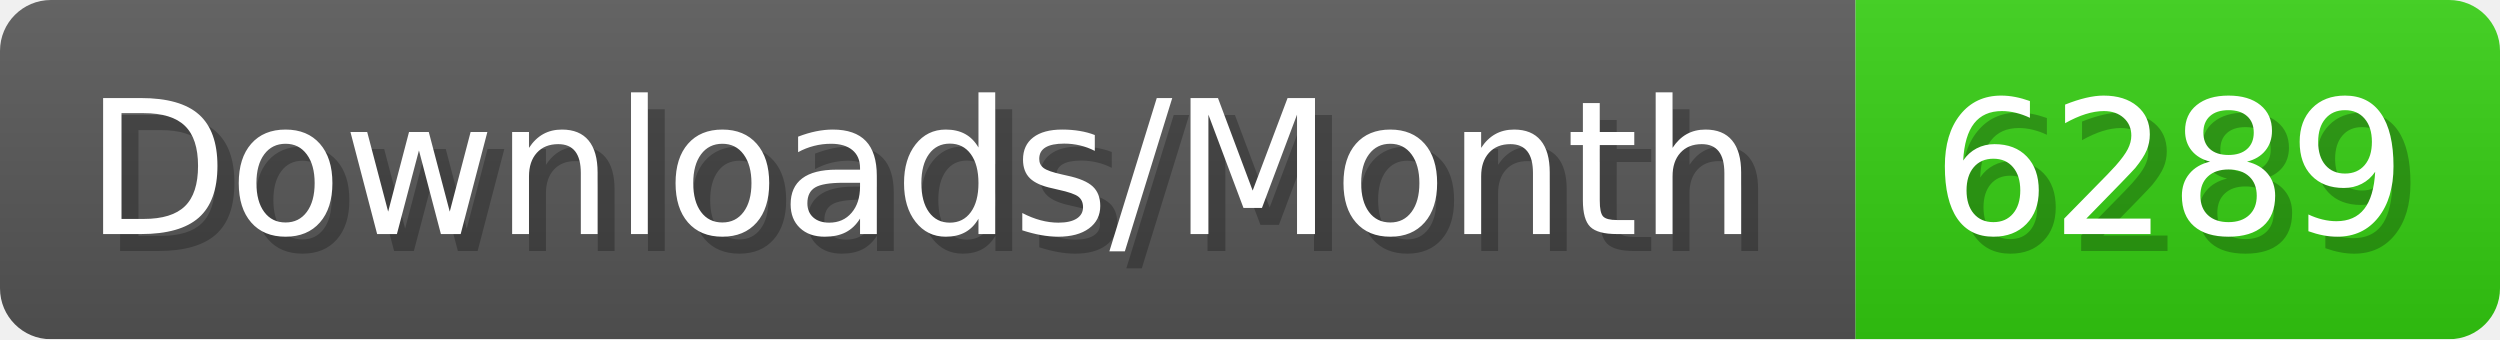
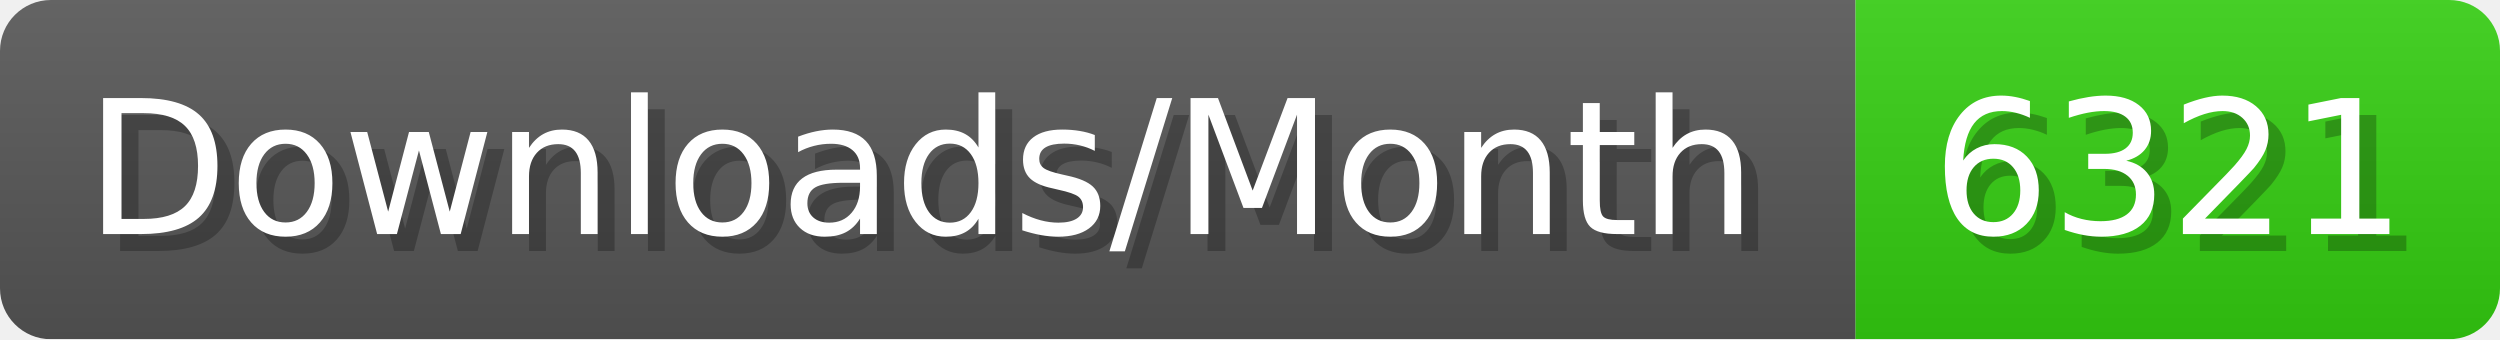
- <svg xmlns="http://www.w3.org/2000/svg" width="147.4" height="20" viewBox="0 0 1474 200" role="img" aria-label="Downloads/Month: 6289">
+ <svg xmlns="http://www.w3.org/2000/svg" width="147.4" height="20" viewBox="0 0 1474 200" role="img" aria-label="Downloads/Month: 6321">
  <linearGradient id="YlXUI" x2="0" y2="100%">
    <stop offset="0" stop-opacity=".1" stop-color="#EEE" />
    <stop offset="1" stop-opacity=".1" />
  </linearGradient>
  <mask id="JHhop">
    <rect width="1474" height="200" rx="30" fill="#FFF" />
  </mask>
  <g mask="url(#JHhop)">
    <rect width="1094" height="200" fill="#555" />
    <rect width="380" height="200" fill="#3C1" x="1094" />
    <rect width="1474" height="200" fill="url(#YlXUI)" />
  </g>
  <g aria-hidden="true" fill="#fff" text-anchor="start" font-family="Verdana,DejaVu Sans,sans-serif" font-size="110">
    <text x="60" y="148" textLength="994" fill="#000" opacity="0.25">Downloads/Month</text>
    <text x="50" y="138" textLength="994">Downloads/Month</text>
-     <text x="1149" y="148" textLength="280" fill="#000" opacity="0.25">6289</text>
-     <text x="1139" y="138" textLength="280">6289</text>
+     <text x="1149" y="148" textLength="280" fill="#000" opacity="0.25">6321</text>
+     <text x="1139" y="138" textLength="280">6321</text>
  </g>
</svg>
